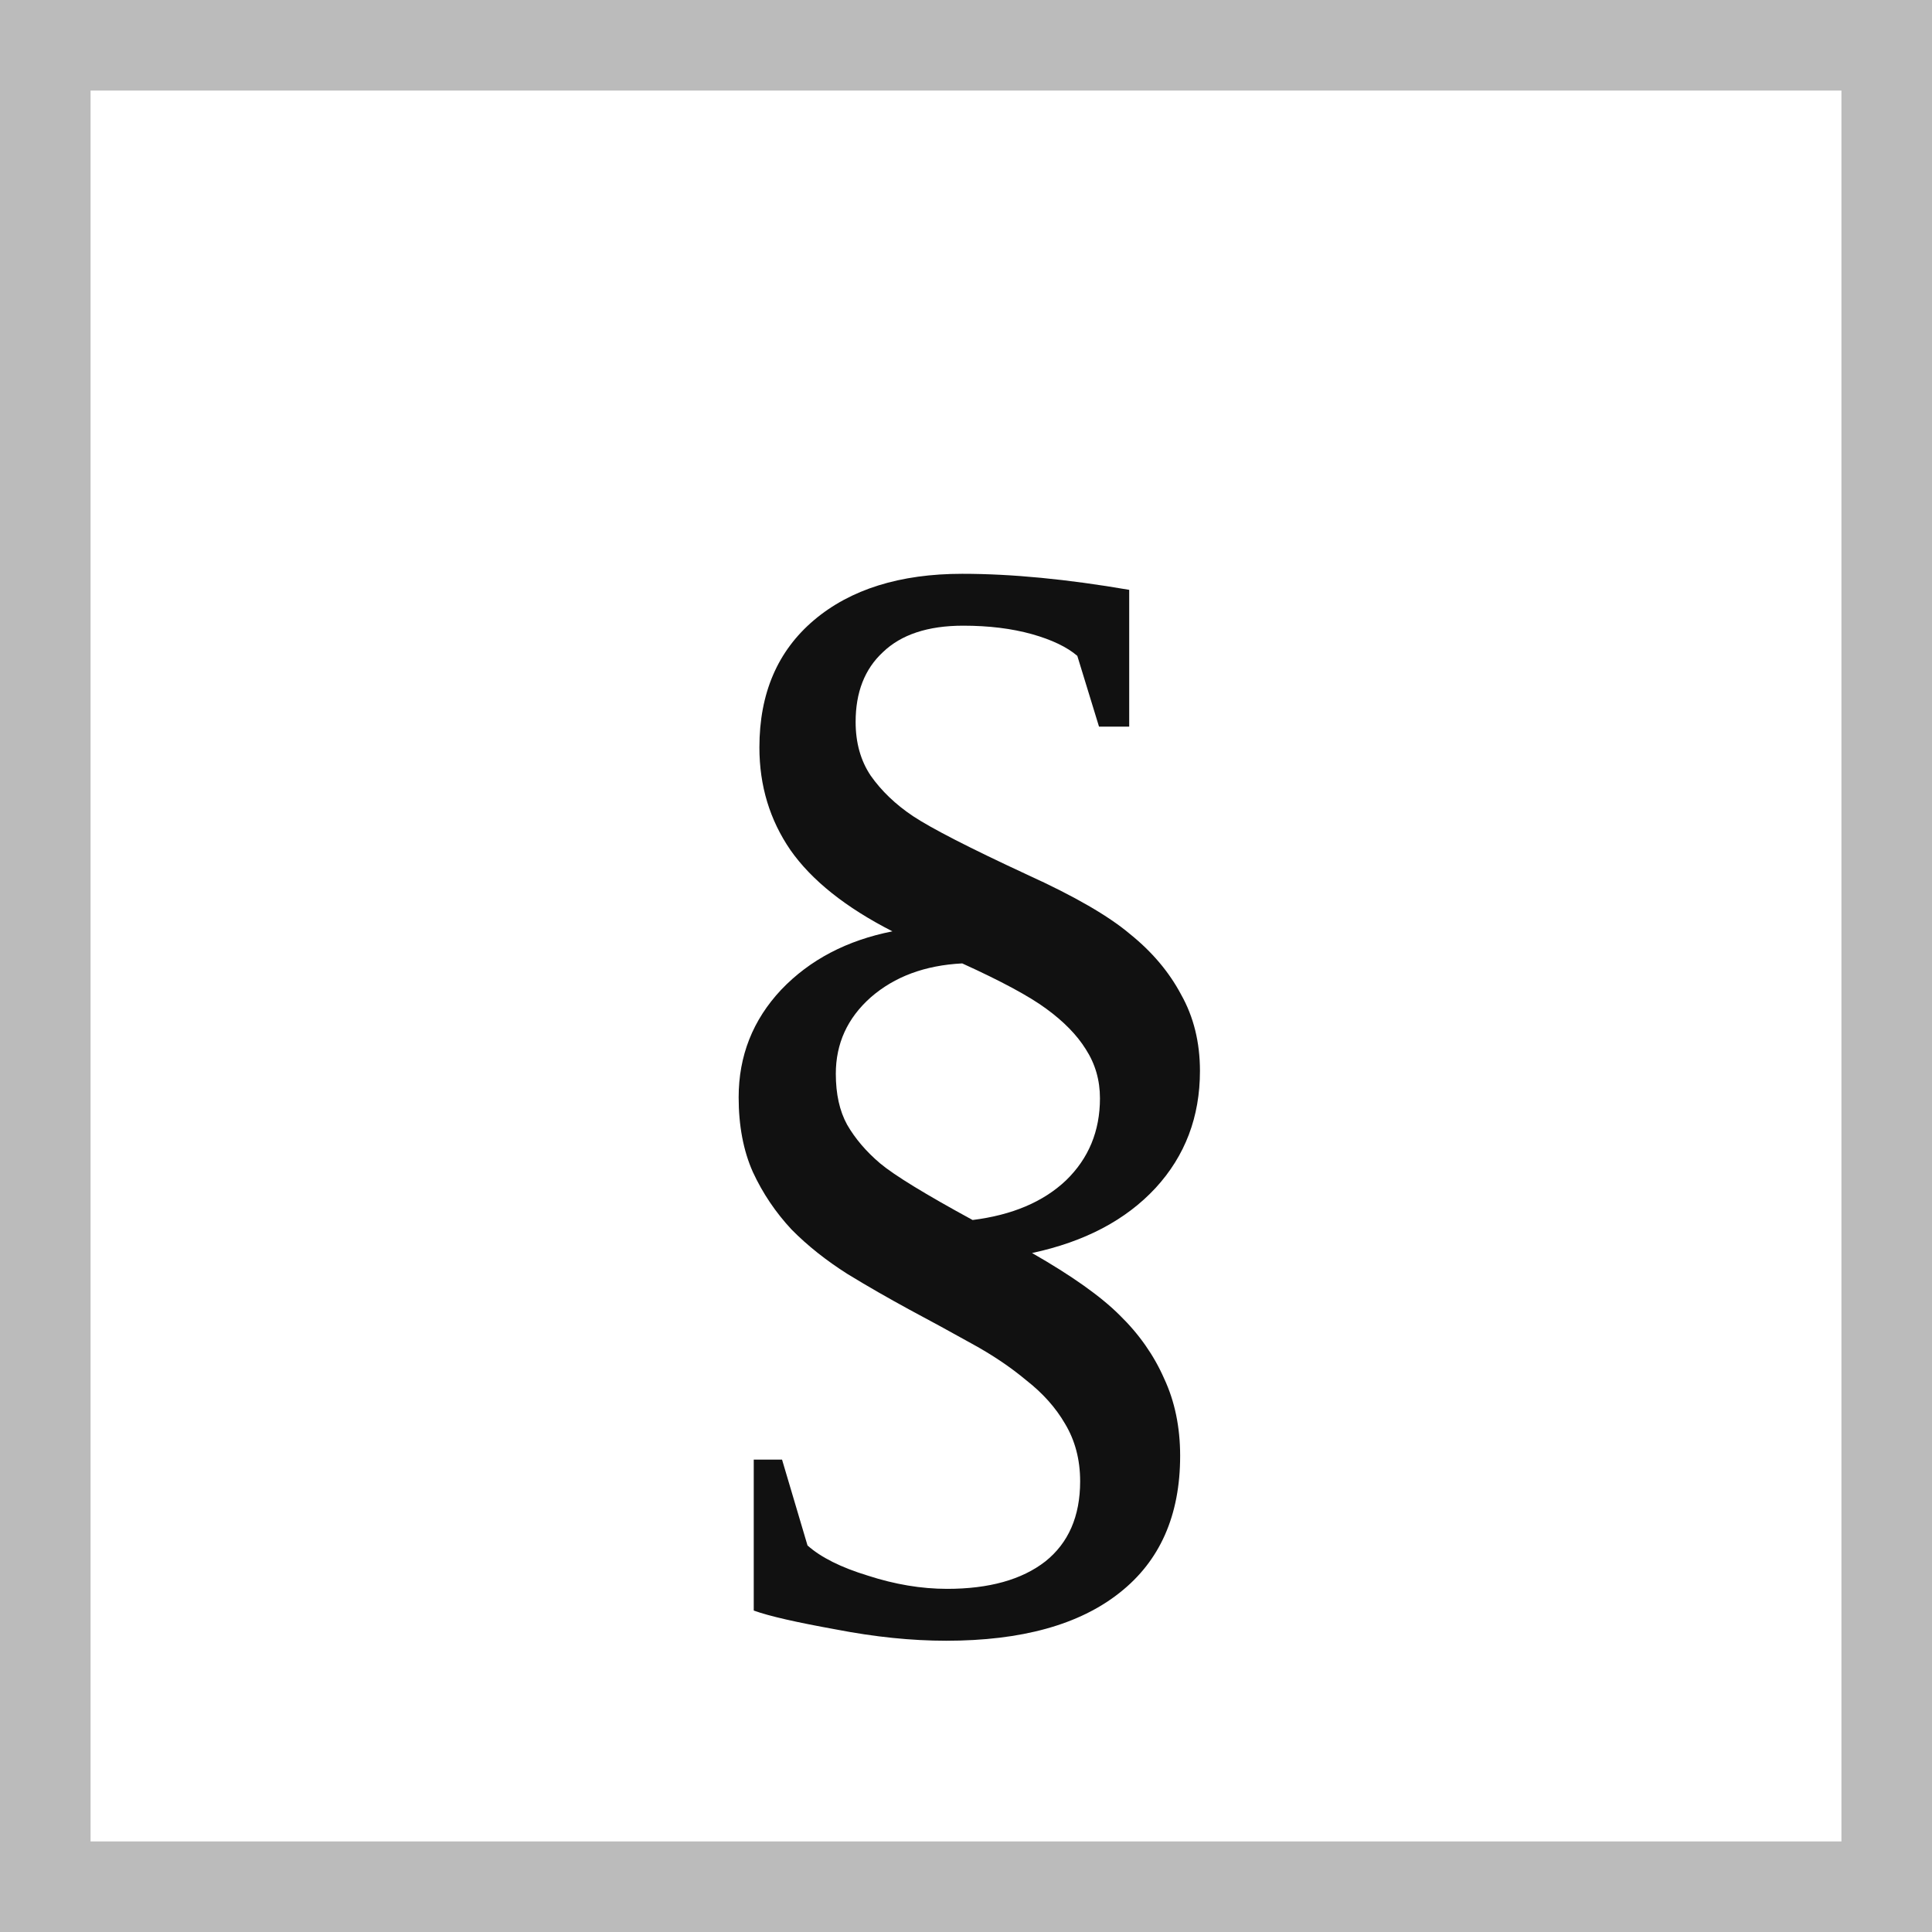
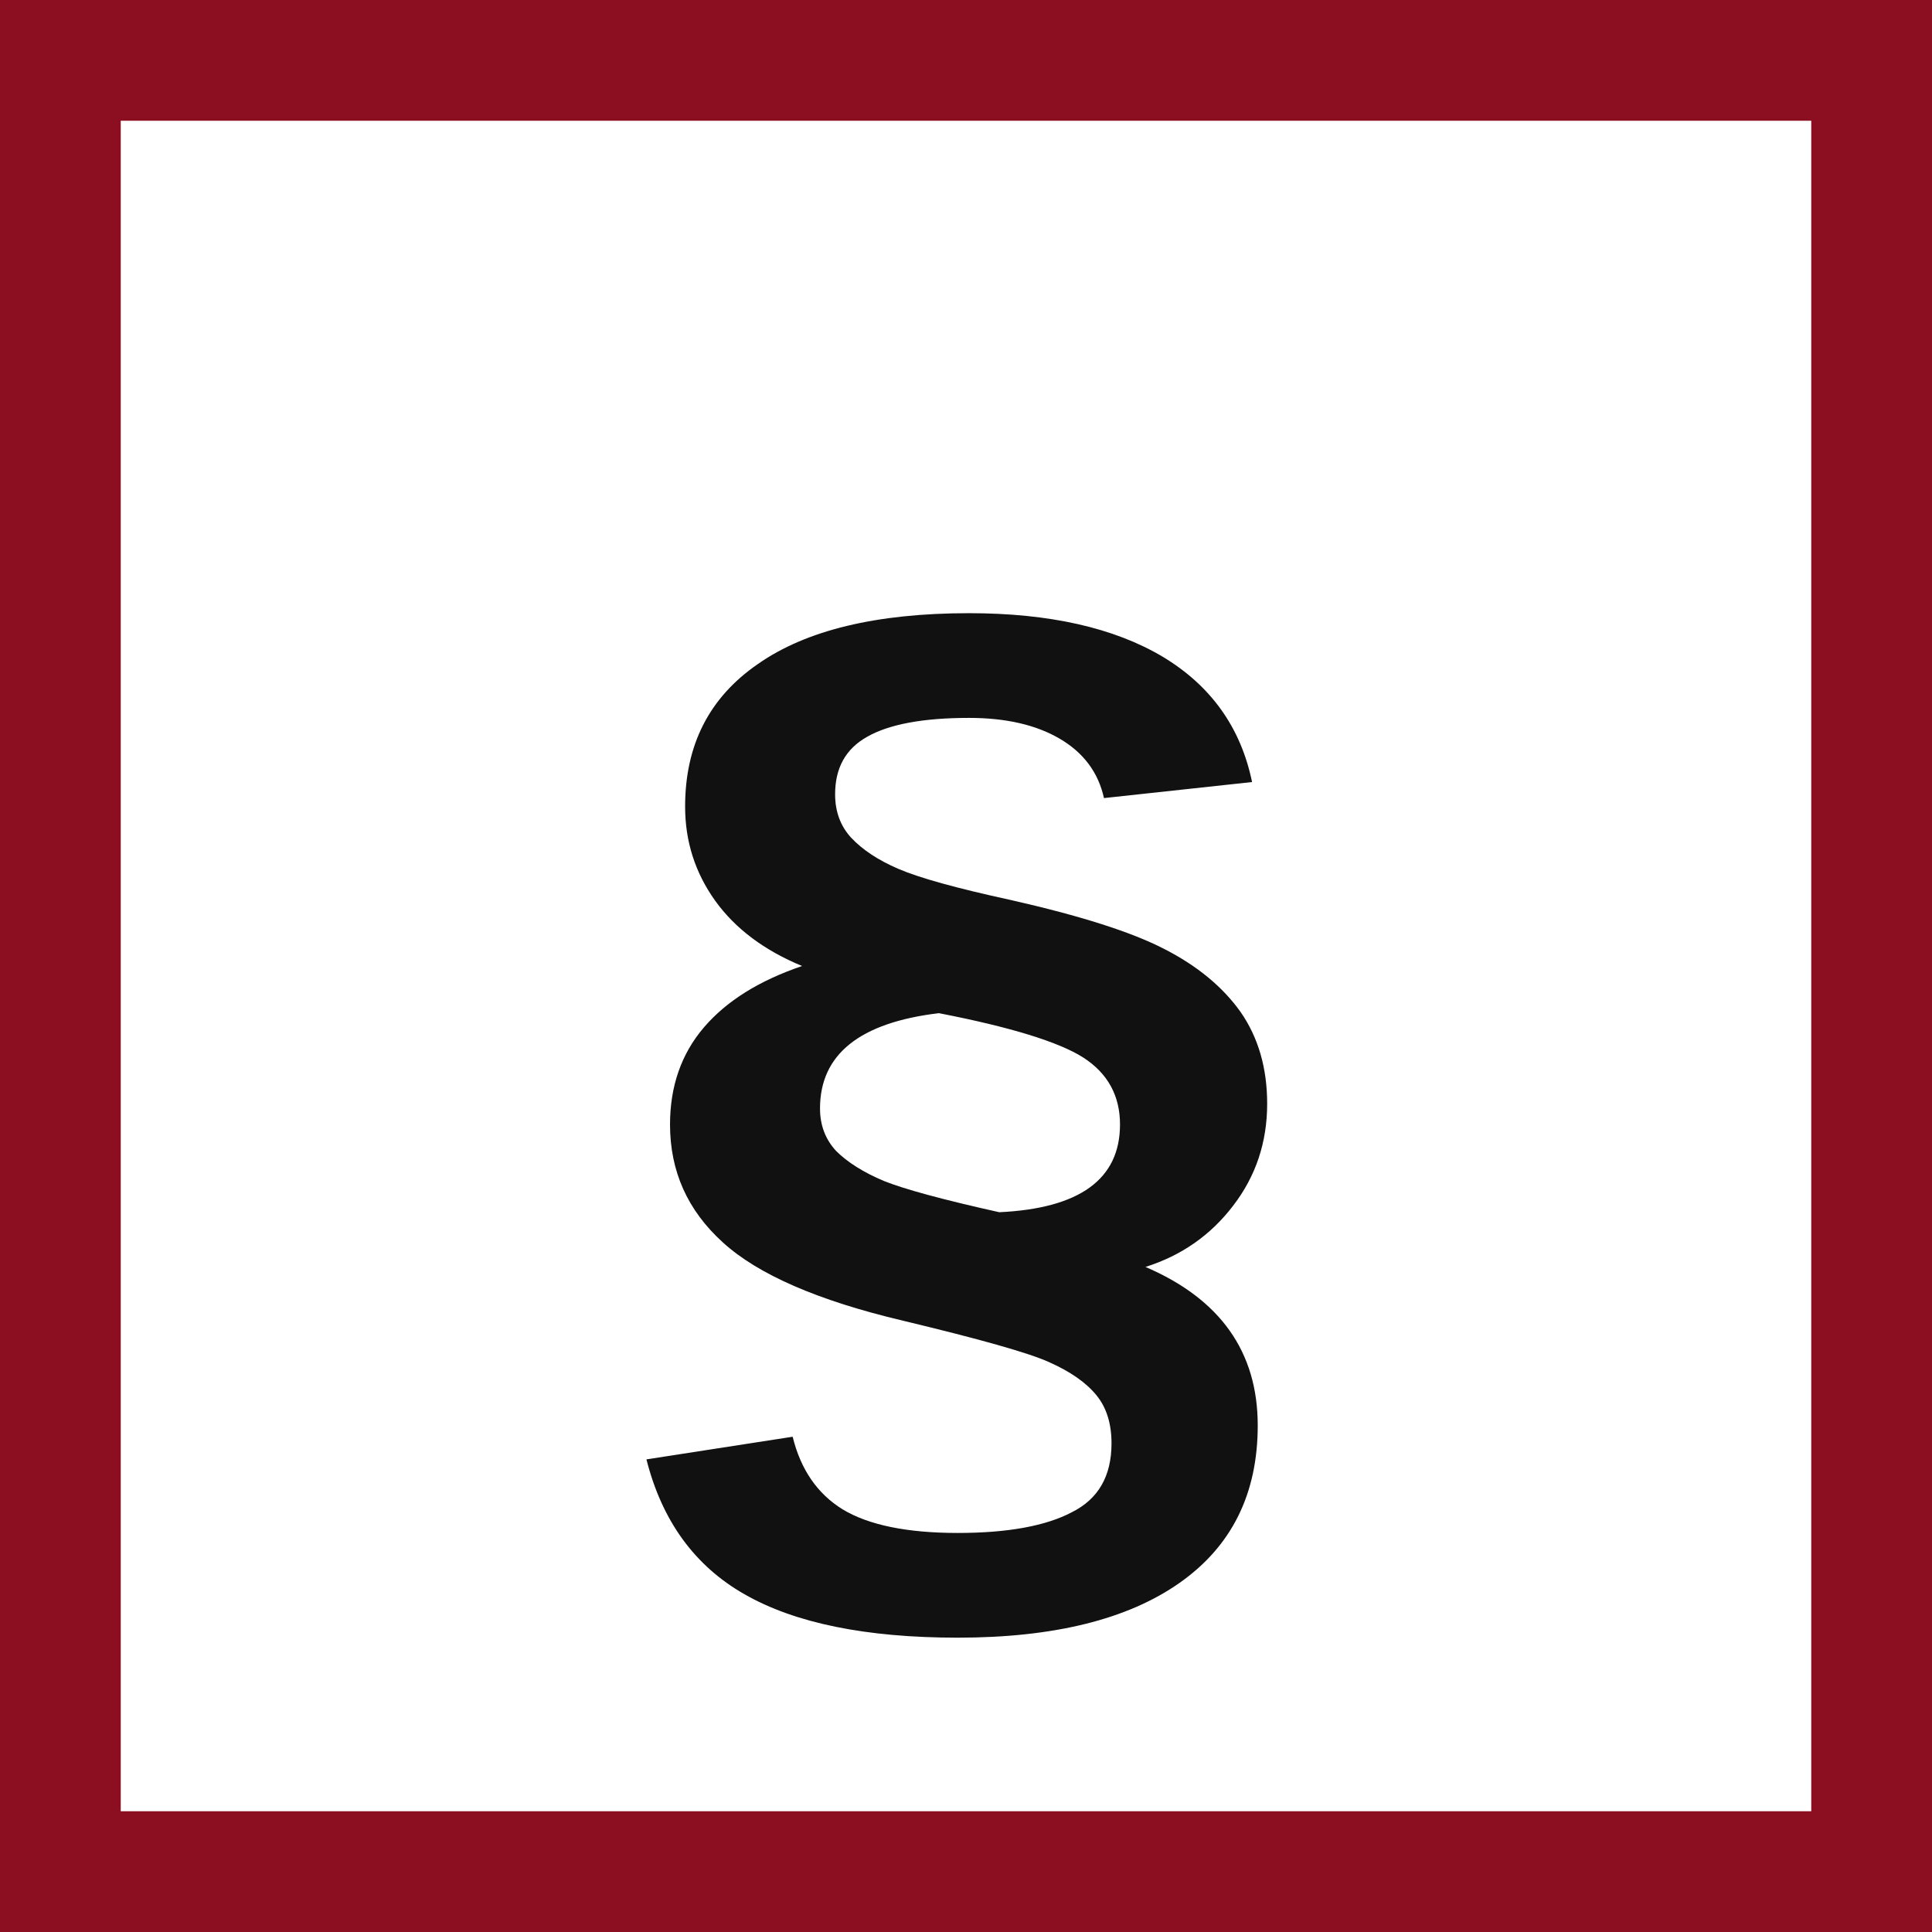
<svg xmlns="http://www.w3.org/2000/svg" viewBox="0 0 32 32" role="img" aria-label="ÄndGgner">
  <rect width="32" height="32" fill="#fff" />
-   <rect x="0.75" y="0.75" width="30.5" height="30.5" fill="none" stroke="#bbb" stroke-width="1.5" />
-   <text x="16" y="17" fill="#111" font-family="Georgia, 'Times New Roman', serif" font-size="22" text-anchor="middle" dominant-baseline="central">§</text>
+   <rect x="1" y="1" width="30" height="30" fill="none" stroke="#8b0f21" stroke-width="2" />
+   <text x="16" y="17.5" fill="#111" font-family="system-ui, 'Segoe UI', 'Helvetica Neue', Arial, sans-serif" font-size="21" font-weight="bold" text-anchor="middle" dominant-baseline="central">§</text>
</svg>
